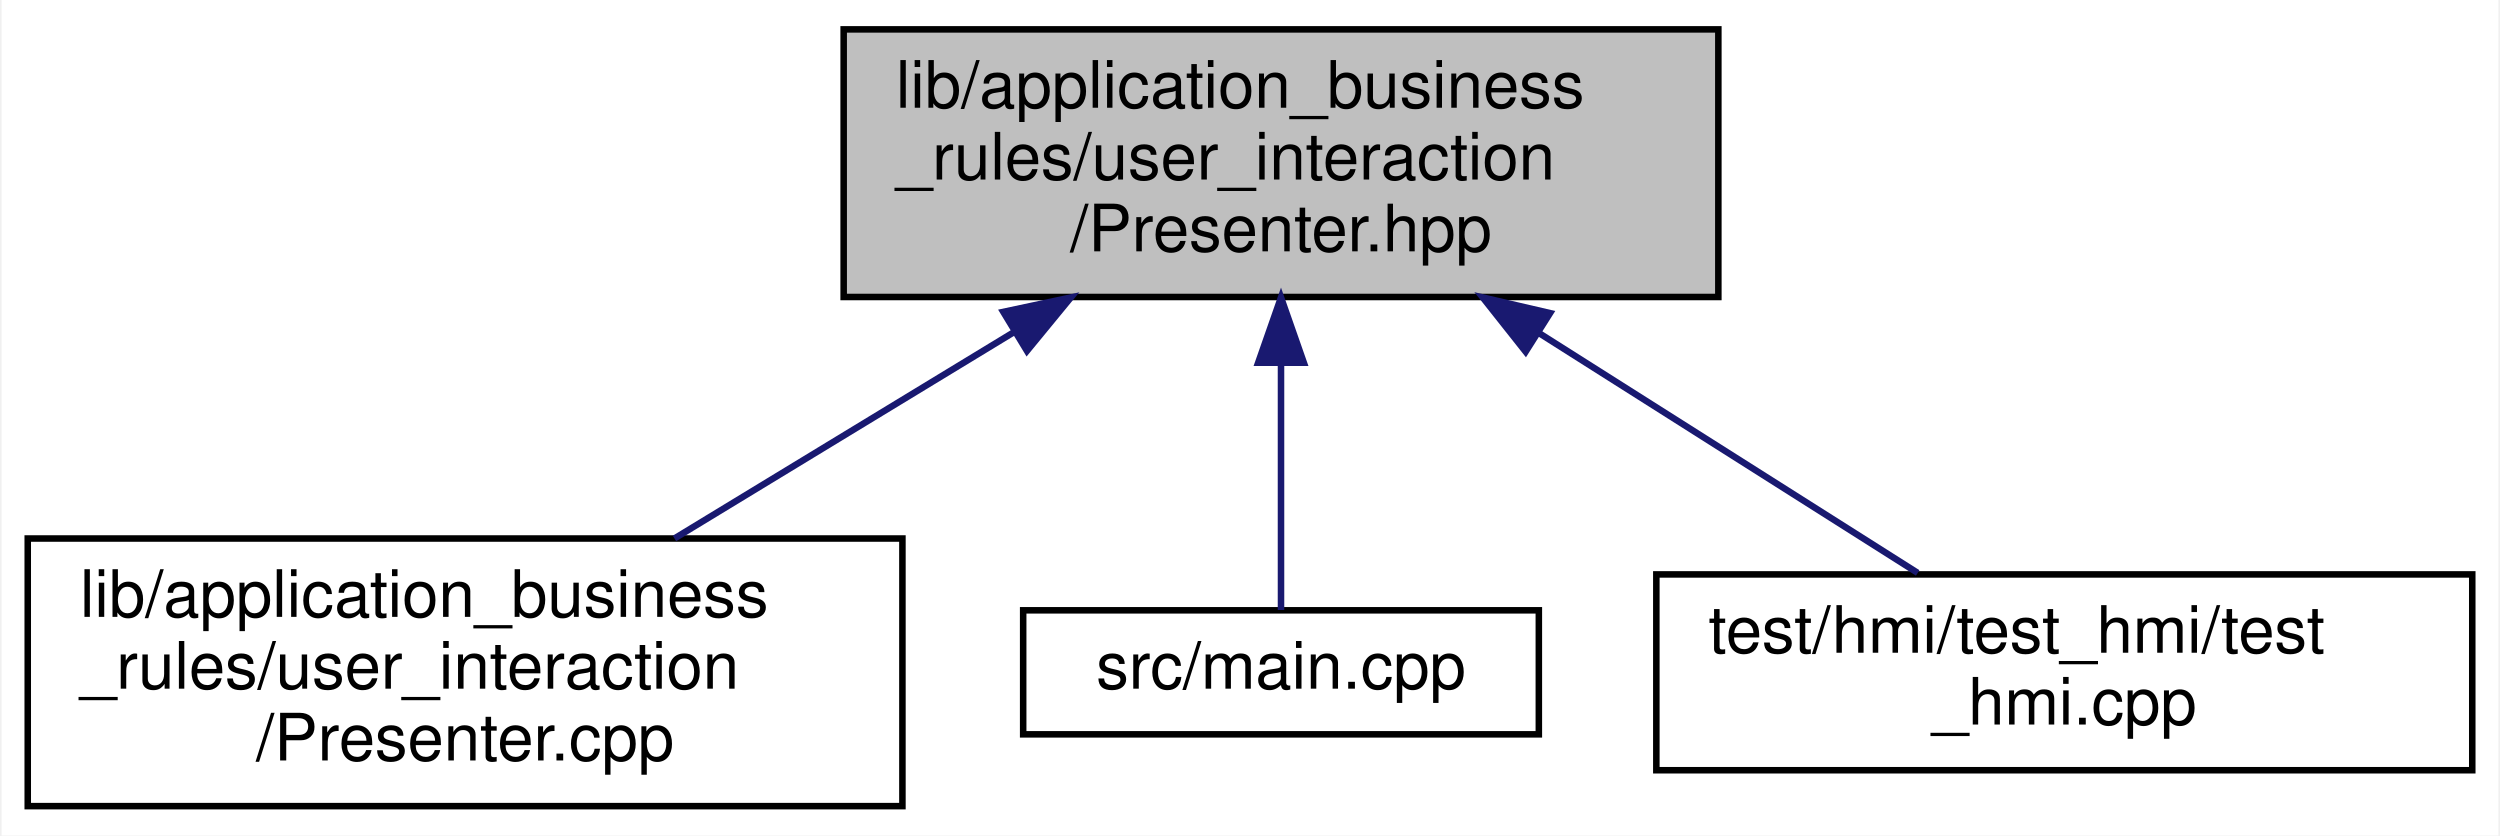
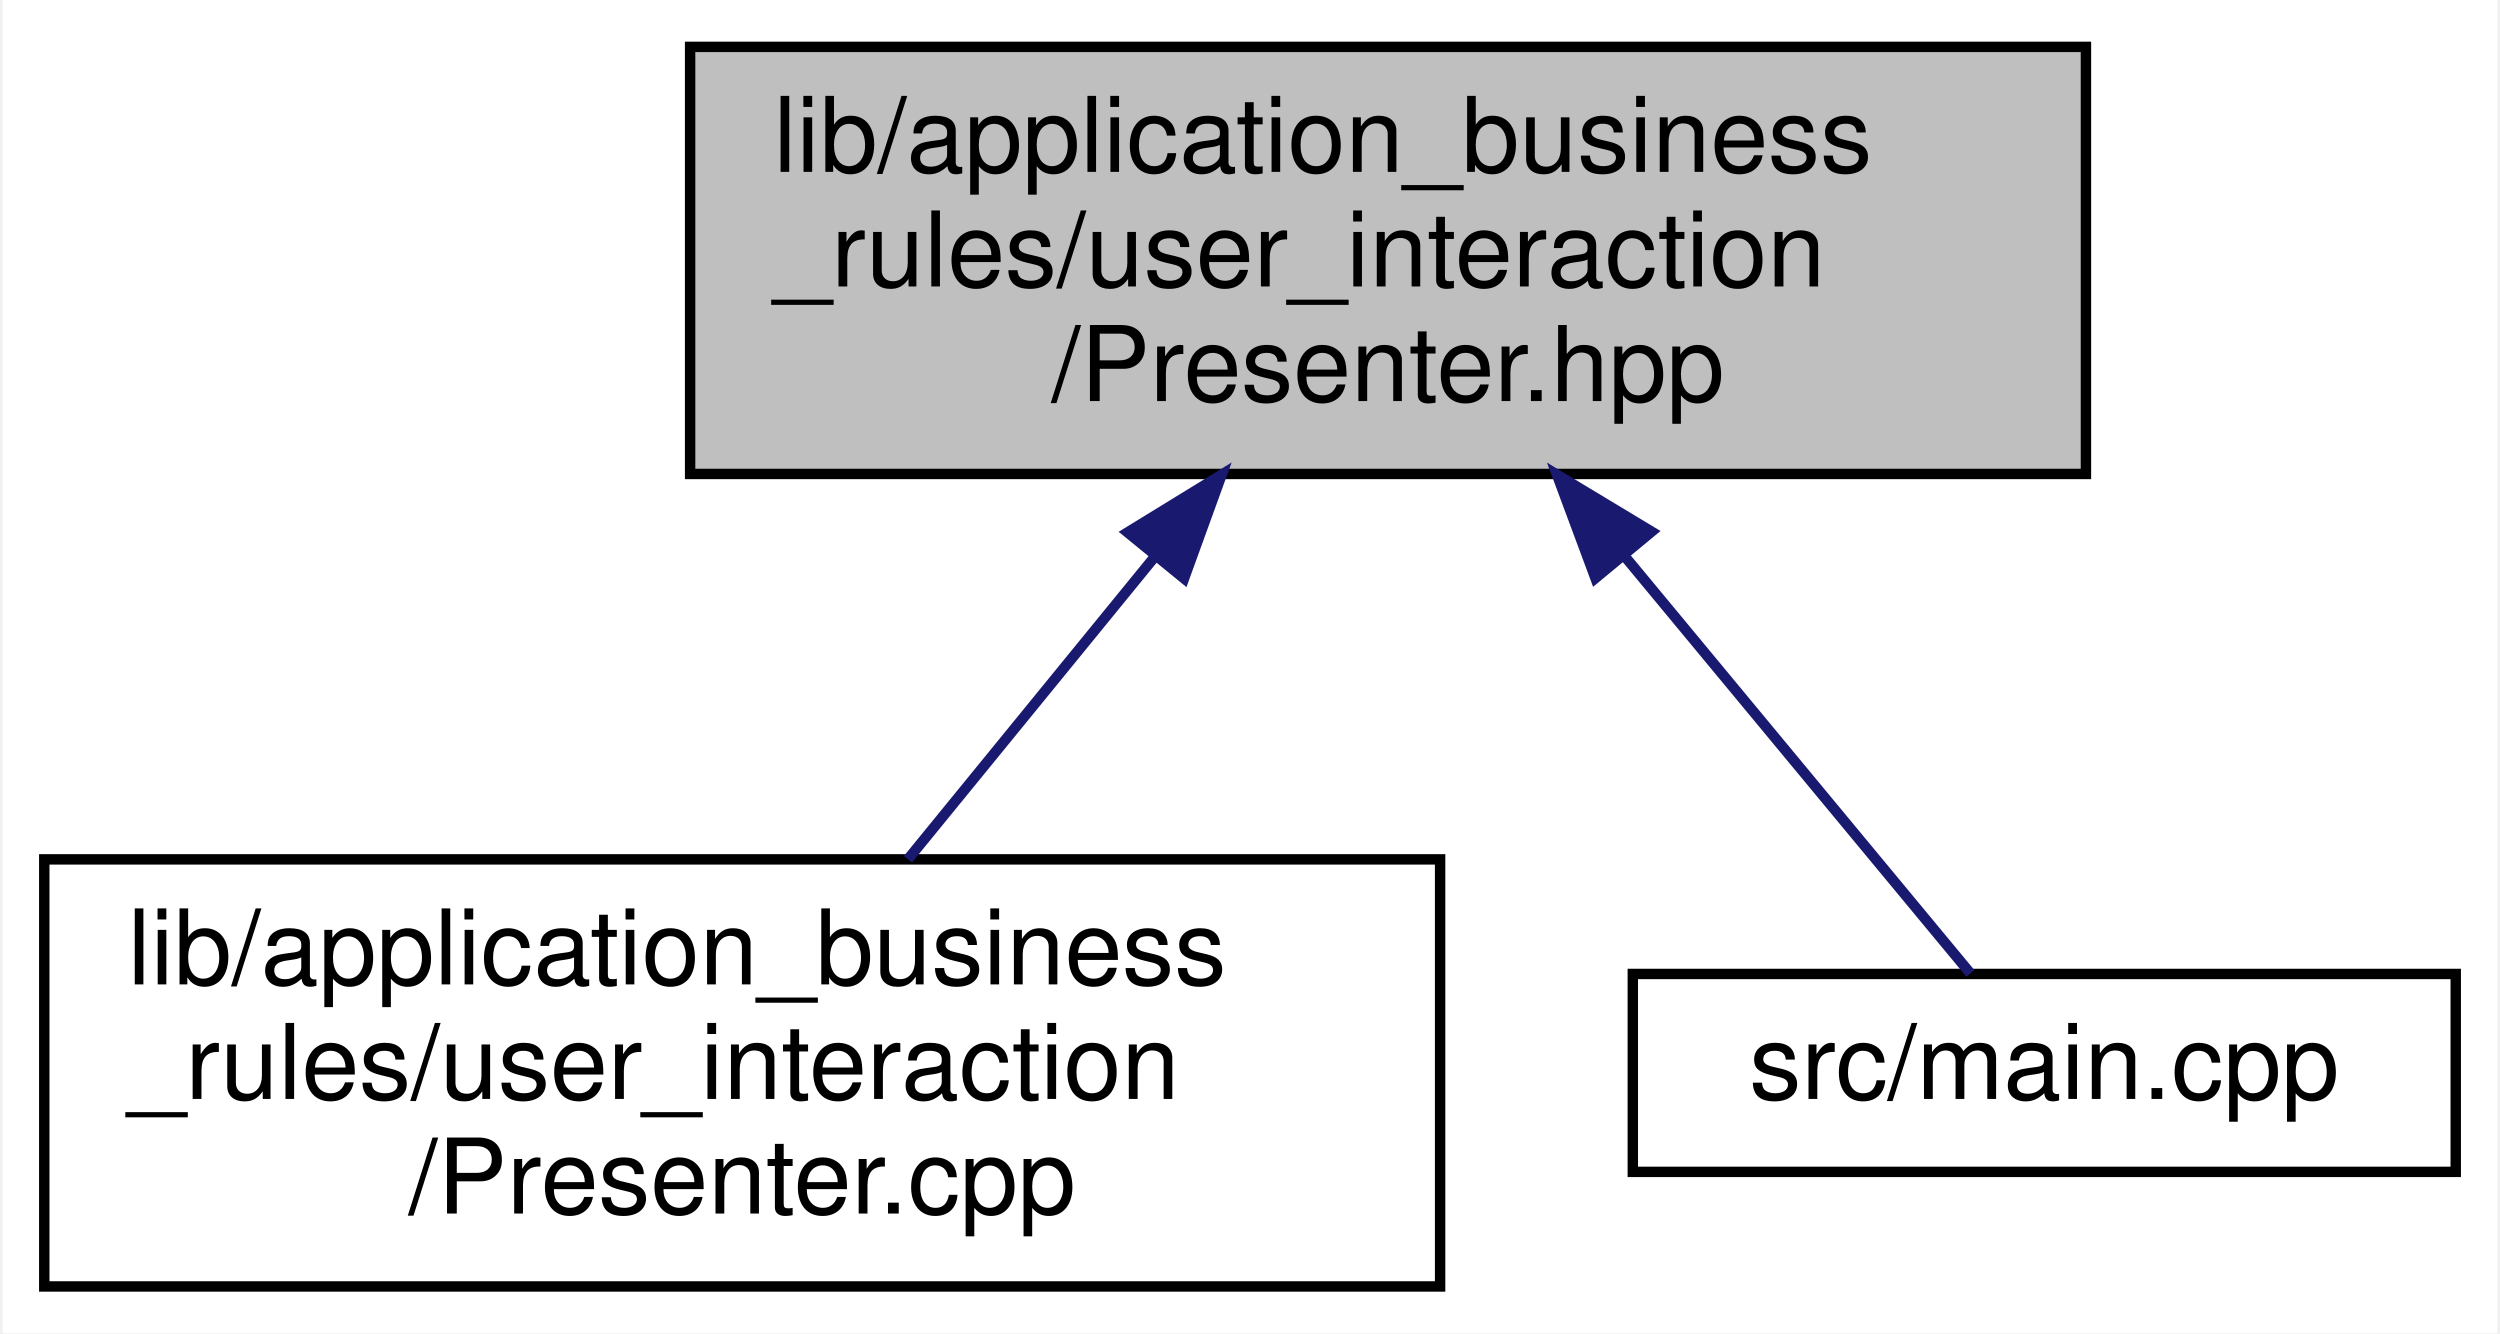
- <svg xmlns="http://www.w3.org/2000/svg" xmlns:xlink="http://www.w3.org/1999/xlink" width="383pt" height="128pt" viewBox="0.00 0.00 382.50 128.00">
+ <svg xmlns="http://www.w3.org/2000/svg" xmlns:xlink="http://www.w3.org/1999/xlink" width="240pt" height="128pt" viewBox="0.00 0.00 239.50 128.00">
  <g id="graph0" class="graph" transform="scale(1 1) rotate(0) translate(4 124)">
-     <polygon fill="white" stroke="transparent" points="-4,4 -4,-124 378.5,-124 378.5,4 -4,4" />
+     <polygon fill="white" stroke="transparent" points="-4,4 -4,-124 235.5,-124 235.5,4 -4,4" />
    <g id="node1" class="node">
      <g id="a_node1">
        <a xlink:title=" ">
-           <polygon fill="#bfbfbf" stroke="black" points="125,-78.5 125,-119.5 259,-119.5 259,-78.5 125,-78.5" />
-           <text text-anchor="start" x="133" y="-107.5" font-family="Helvetica,sans-Serif" font-size="10.00">lib/application_business</text>
-           <text text-anchor="start" x="133" y="-96.5" font-family="Helvetica,sans-Serif" font-size="10.00">_rules/user_interaction</text>
-           <text text-anchor="middle" x="192" y="-85.5" font-family="Helvetica,sans-Serif" font-size="10.00">/Presenter.hpp</text>
+           <polygon fill="#bfbfbf" stroke="black" points="62,-78.5 62,-119.5 196,-119.5 196,-78.5 62,-78.5" />
+           <text text-anchor="start" x="70" y="-107.5" font-family="Helvetica,sans-Serif" font-size="10.00">lib/application_business</text>
+           <text text-anchor="start" x="70" y="-96.5" font-family="Helvetica,sans-Serif" font-size="10.00">_rules/user_interaction</text>
+           <text text-anchor="middle" x="129" y="-85.5" font-family="Helvetica,sans-Serif" font-size="10.00">/Presenter.hpp</text>
        </a>
      </g>
    </g>
    <g id="node2" class="node">
      <g id="a_node2">
        <a xlink:href="Presenter_8cpp.xhtml" target="_top" xlink:title=" ">
          <polygon fill="white" stroke="black" points="0,-0.5 0,-41.5 134,-41.5 134,-0.5 0,-0.5" />
          <text text-anchor="start" x="8" y="-29.5" font-family="Helvetica,sans-Serif" font-size="10.00">lib/application_business</text>
          <text text-anchor="start" x="8" y="-18.5" font-family="Helvetica,sans-Serif" font-size="10.00">_rules/user_interaction</text>
          <text text-anchor="middle" x="67" y="-7.5" font-family="Helvetica,sans-Serif" font-size="10.00">/Presenter.cpp</text>
        </a>
      </g>
    </g>
    <g id="edge1" class="edge">
-       <path fill="none" stroke="midnightblue" d="M151.22,-73.2C134.3,-62.92 114.96,-51.16 99.08,-41.51" />
-       <polygon fill="midnightblue" stroke="midnightblue" points="149.45,-76.22 159.81,-78.43 153.08,-70.24 149.45,-76.22" />
+       <path fill="none" stroke="midnightblue" d="M106.67,-70.63C98.81,-60.99 90.14,-50.36 82.91,-41.51" />
+       <polygon fill="midnightblue" stroke="midnightblue" points="104,-72.89 113.03,-78.43 109.42,-68.47 104,-72.89" />
    </g>
    <g id="node3" class="node">
      <g id="a_node3">
        <a xlink:href="main_8cpp.xhtml" target="_top" xlink:title=" ">
          <polygon fill="white" stroke="black" points="152.5,-11.5 152.5,-30.5 231.5,-30.5 231.5,-11.5 152.5,-11.5" />
          <text text-anchor="middle" x="192" y="-18.5" font-family="Helvetica,sans-Serif" font-size="10.00">src/main.cpp</text>
        </a>
      </g>
    </g>
    <g id="edge2" class="edge">
-       <path fill="none" stroke="midnightblue" d="M192,-68.05C192,-54.56 192,-39.65 192,-30.55" />
-       <polygon fill="midnightblue" stroke="midnightblue" points="188.5,-68.43 192,-78.43 195.5,-68.43 188.5,-68.43" />
-     </g>
-     <g id="node4" class="node">
-       <g id="a_node4">
-         <a xlink:href="test__hmi_8cpp.xhtml" target="_top" xlink:title=" ">
-           <polygon fill="white" stroke="black" points="249.5,-6 249.5,-36 374.5,-36 374.5,-6 249.5,-6" />
-           <text text-anchor="start" x="257.5" y="-24" font-family="Helvetica,sans-Serif" font-size="10.00">test/hmi/test_hmi/test</text>
-           <text text-anchor="middle" x="312" y="-13" font-family="Helvetica,sans-Serif" font-size="10.00">_hmi.cpp</text>
-         </a>
-       </g>
-     </g>
-     <g id="edge3" class="edge">
-       <path fill="none" stroke="midnightblue" d="M231.5,-72.99C250.77,-60.78 273.24,-46.55 289.54,-36.23" />
-       <polygon fill="midnightblue" stroke="midnightblue" points="229.48,-70.12 222.9,-78.43 233.22,-76.03 229.48,-70.12" />
+       <path fill="none" stroke="midnightblue" d="M151.85,-70.44C163.52,-56.35 176.92,-40.19 184.91,-30.55" />
+       <polygon fill="midnightblue" stroke="midnightblue" points="148.91,-68.5 145.22,-78.43 154.3,-72.96 148.91,-68.5" />
    </g>
  </g>
</svg>
